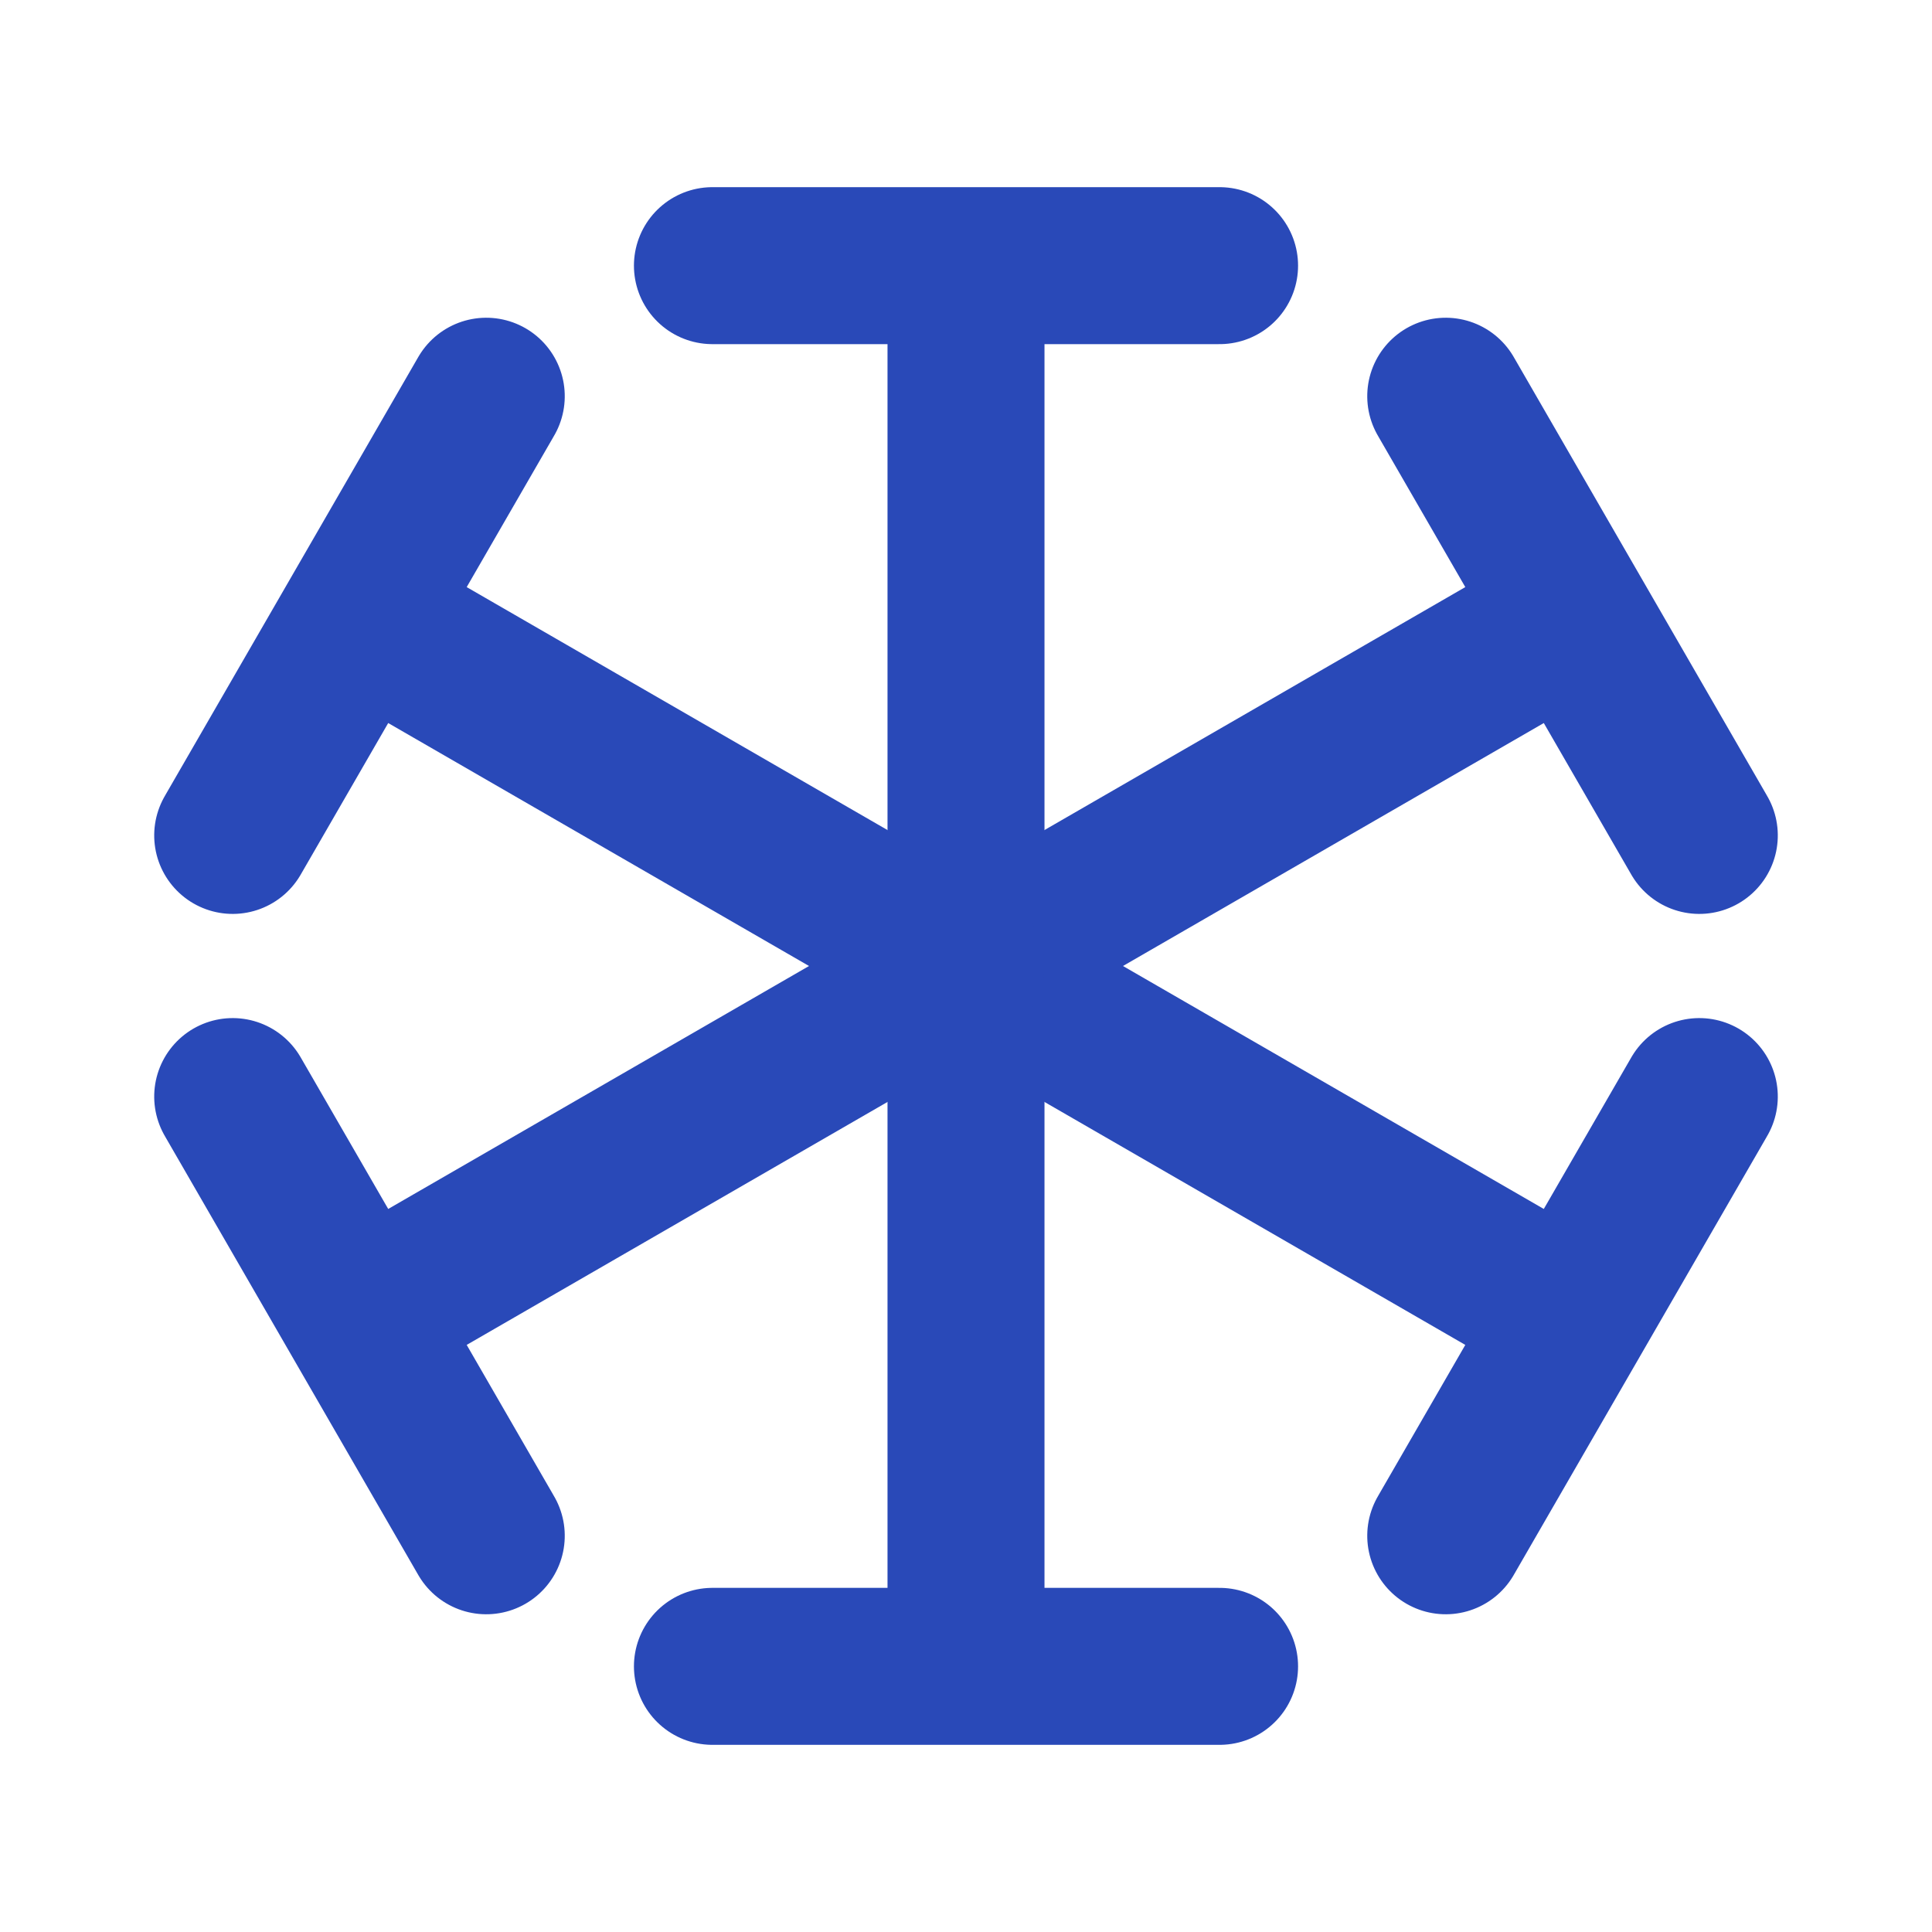
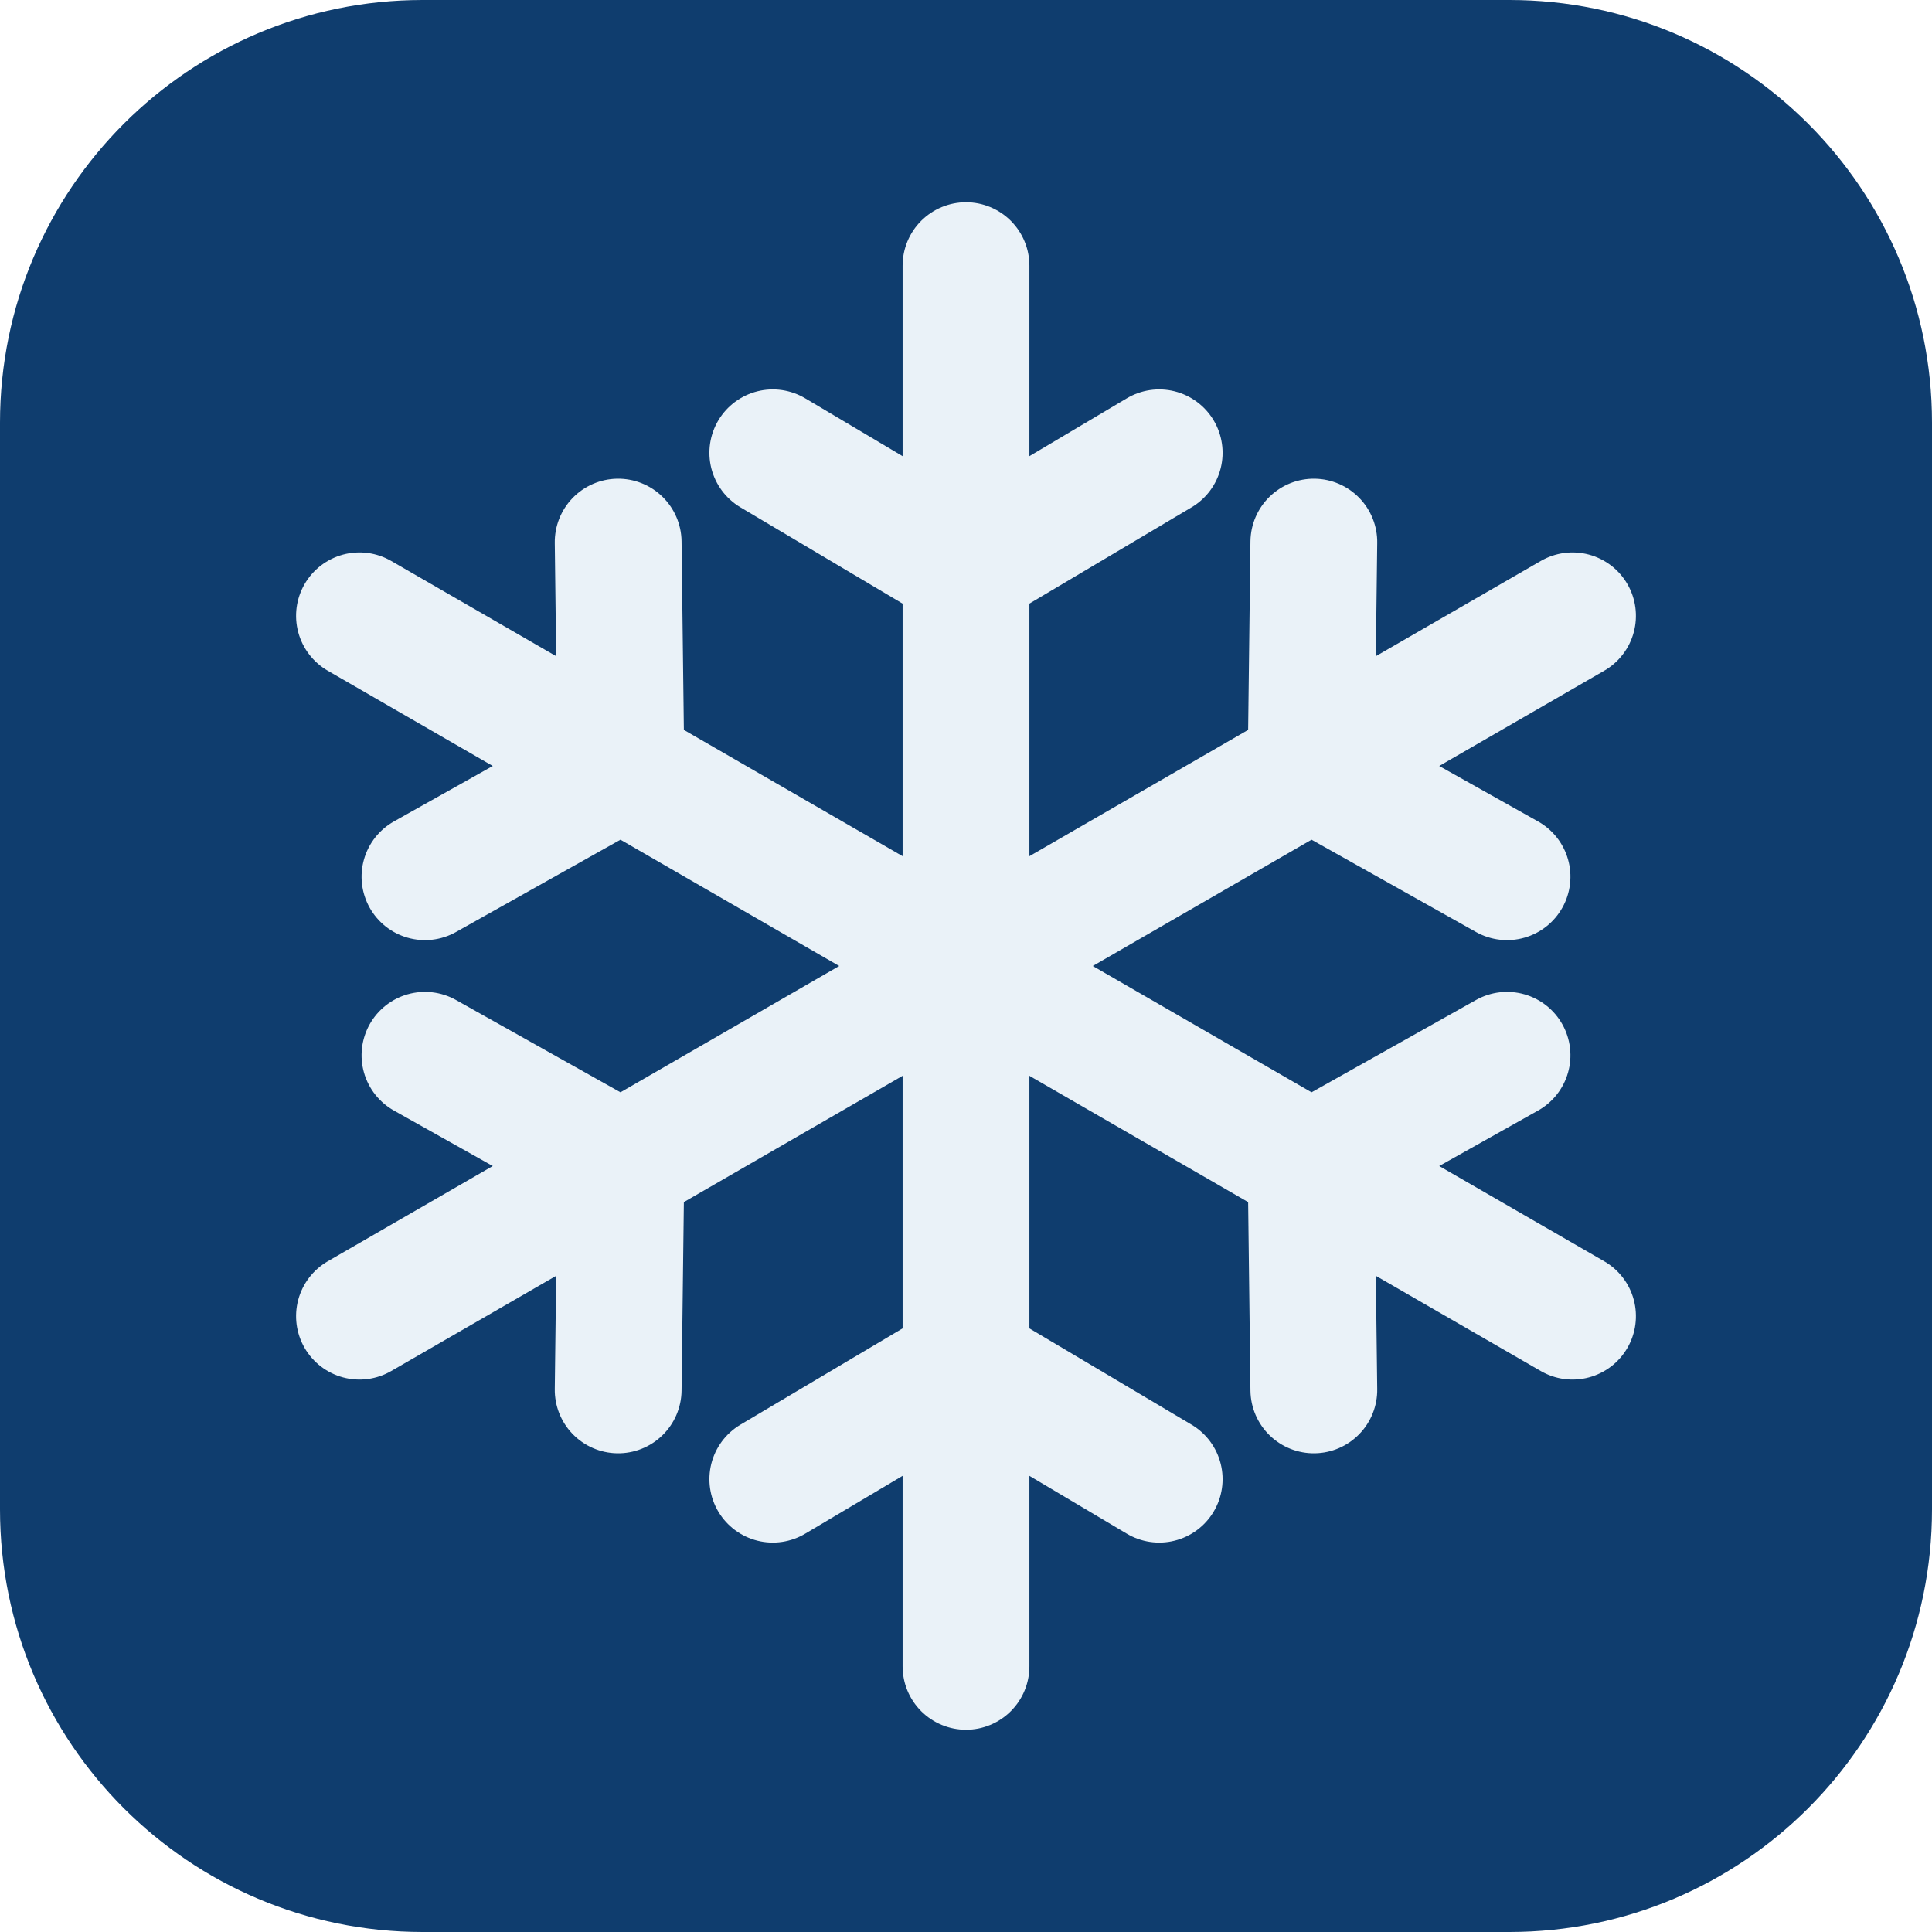
<svg xmlns="http://www.w3.org/2000/svg" viewBox="0 0 32 32">
-   <style>g { stroke: #2949b8 } @media (prefers-color-scheme: dark) { g { stroke: #9db2ff } }</style>
-   <g fill="none" stroke-width="2.6" stroke-linecap="round">
-     <path id="arm" d="M16 16V4.4M11.8 4.4h8.4" />
+   <rect width="32" height="32" rx="7" fill="#0f3d6e" />
+   <g fill="none" stroke="#eaf2f8" stroke-width="2.1" stroke-linecap="round">
+     <path id="arm" d="M16 16V4.4M16 9.4l-3.2-1.9M16 9.4l3.2-1.9" />
    <use href="#arm" transform="rotate(60 16 16)" />
    <use href="#arm" transform="rotate(120 16 16)" />
    <use href="#arm" transform="rotate(180 16 16)" />
    <use href="#arm" transform="rotate(240 16 16)" />
    <use href="#arm" transform="rotate(300 16 16)" />
  </g>
</svg>
